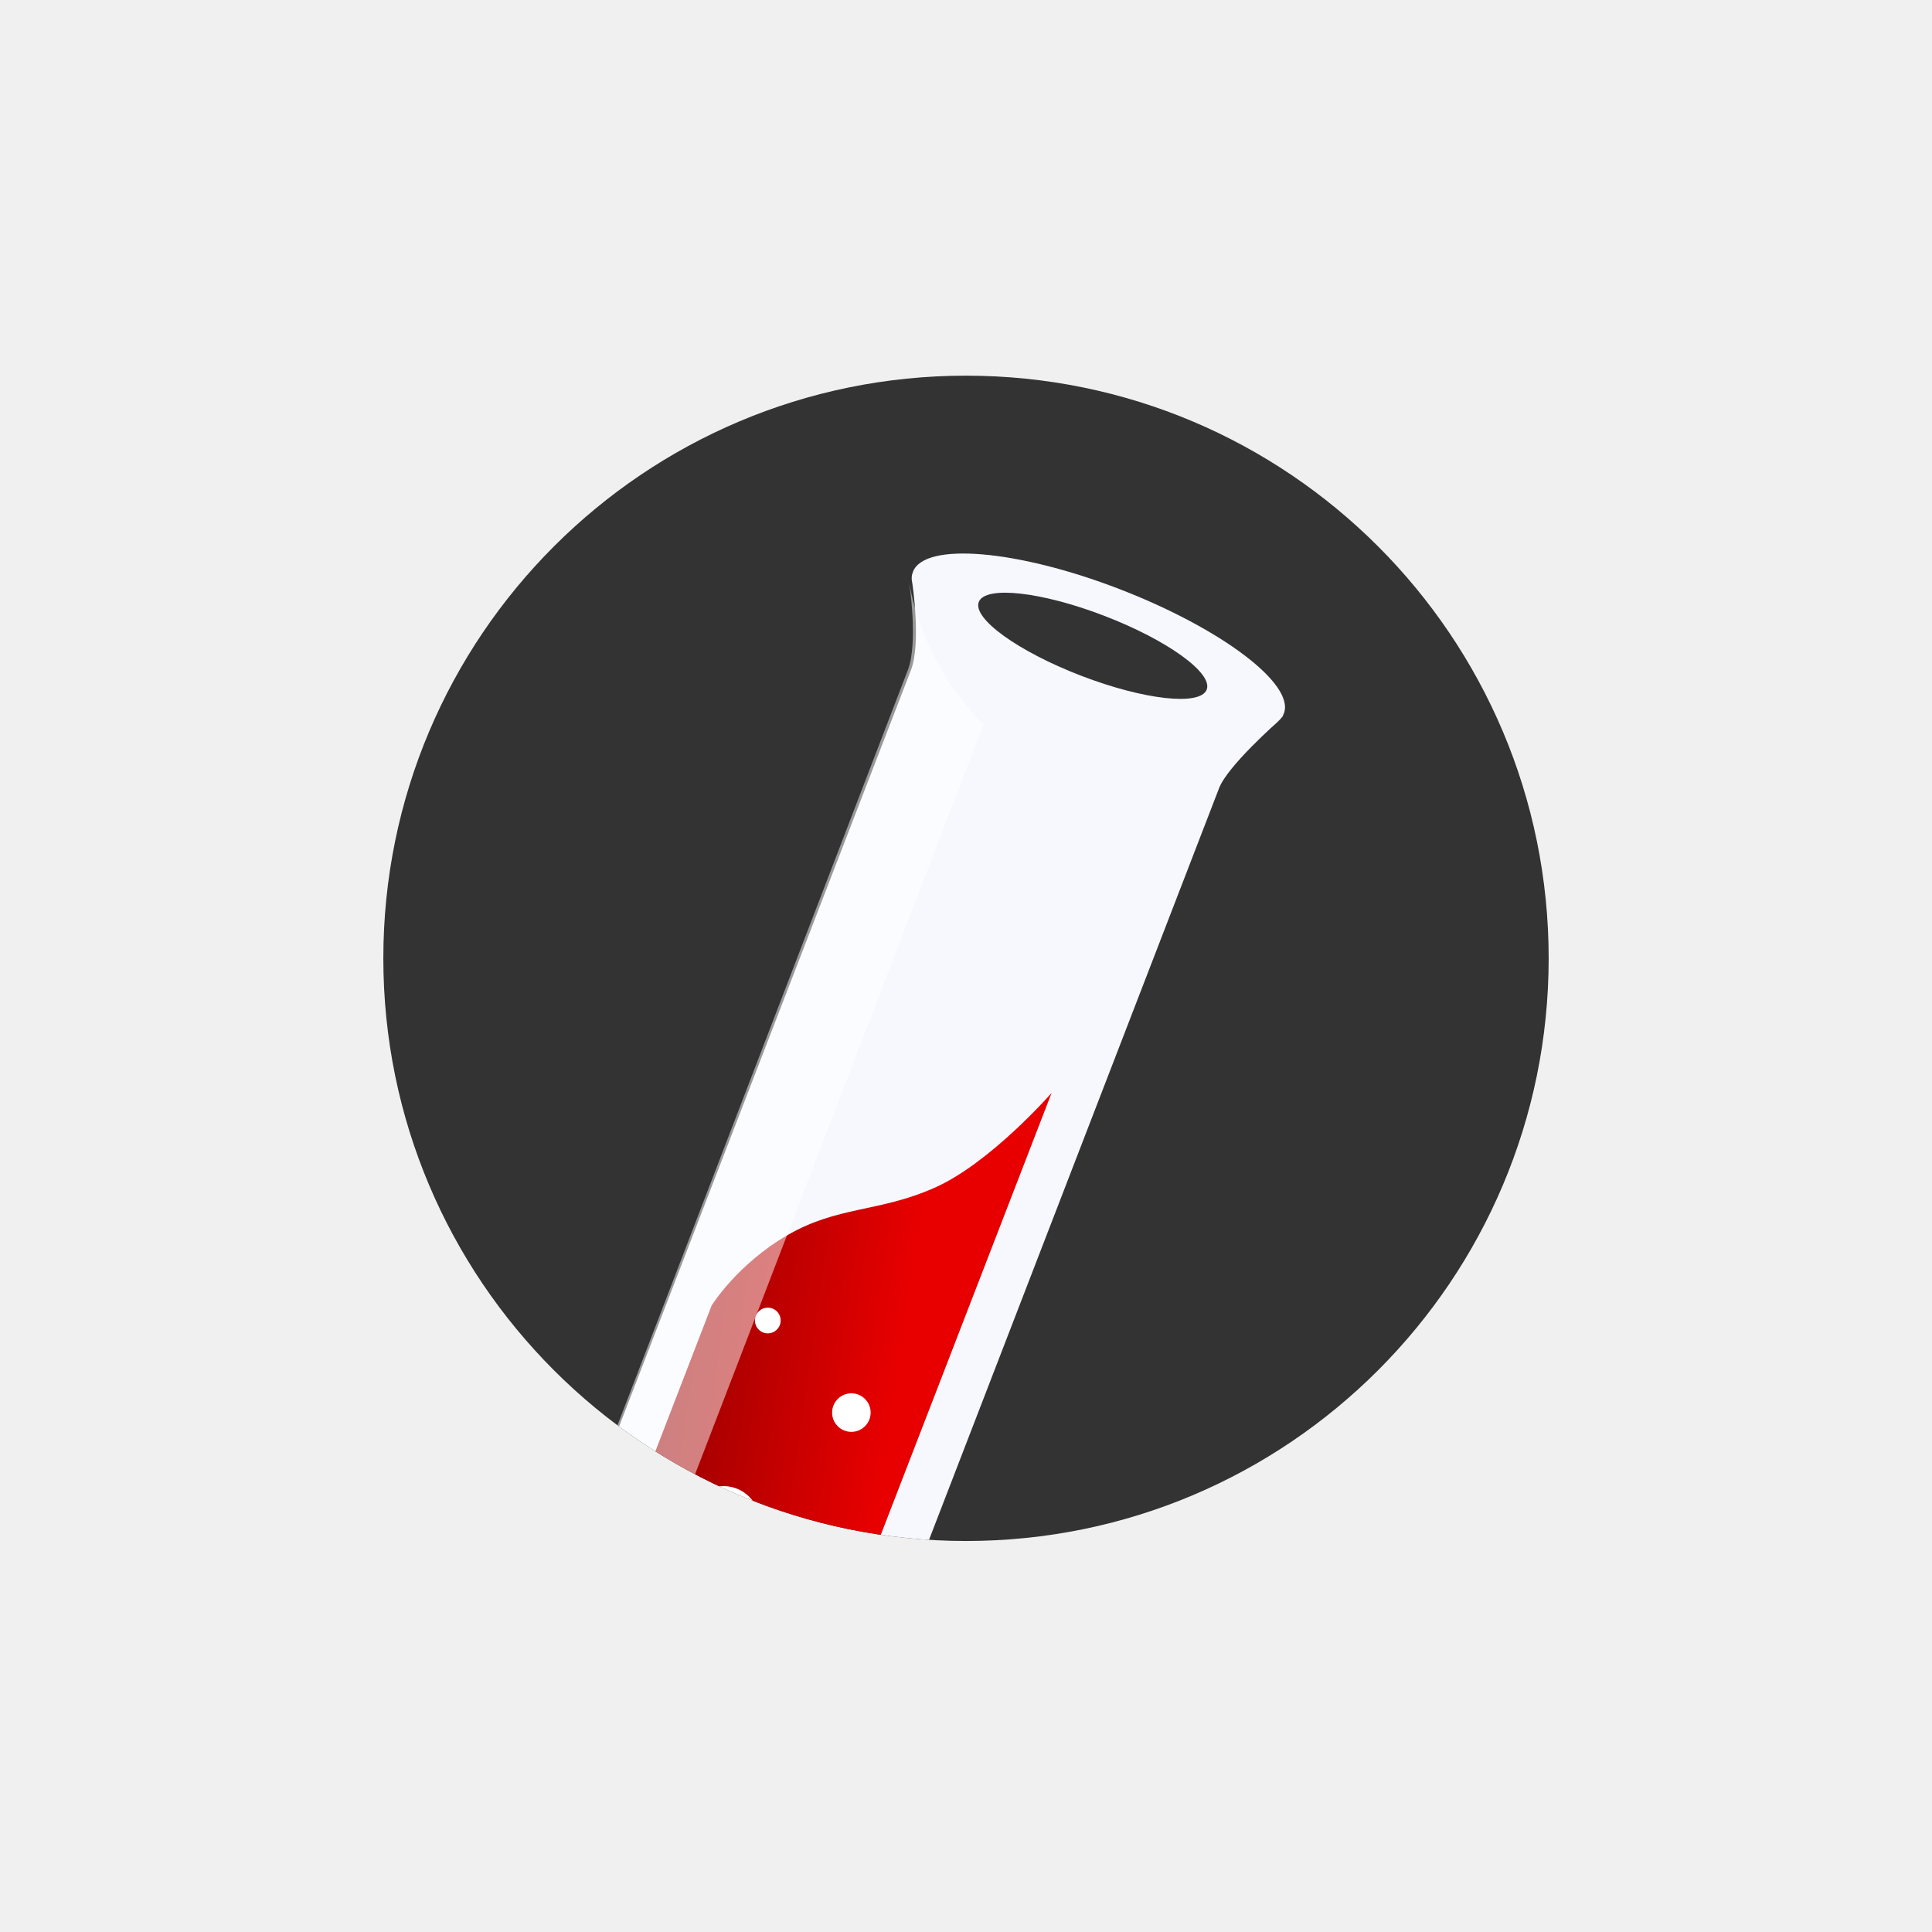
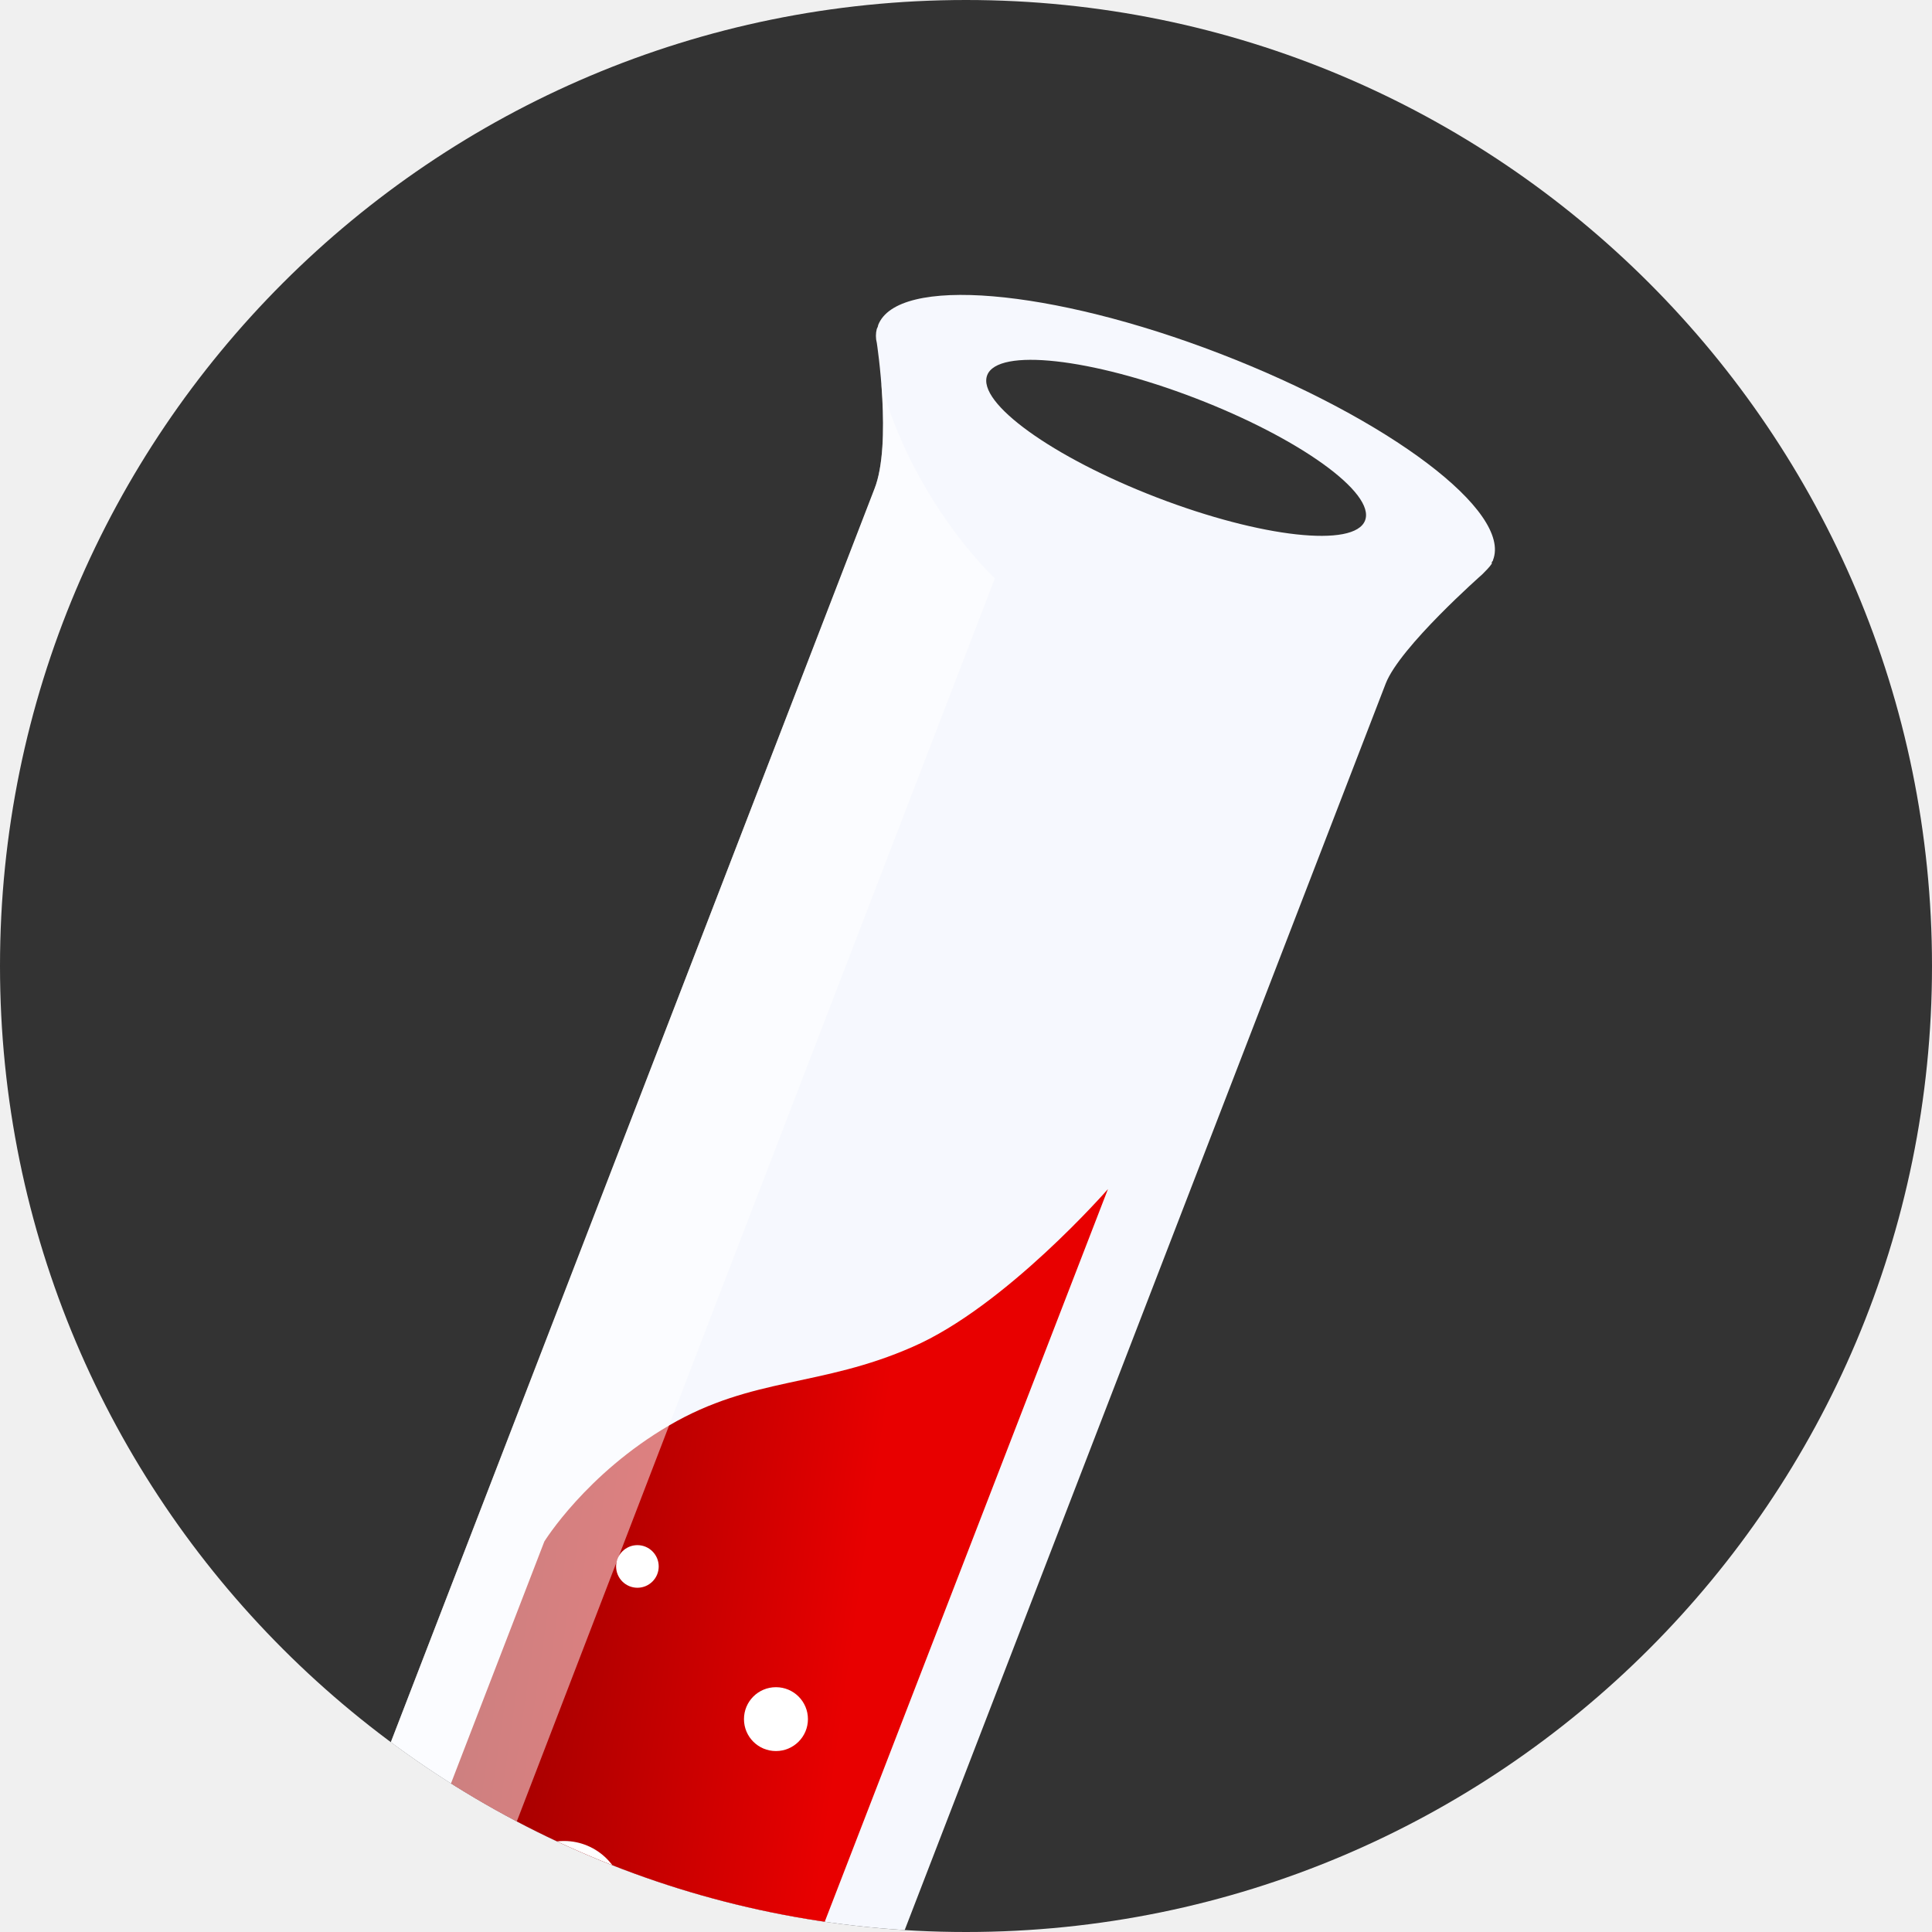
- <svg xmlns="http://www.w3.org/2000/svg" width="63" height="63" viewBox="0 0 63 63" fill="none">
-   <mask id="mask0" mask-type="alpha" maskUnits="userSpaceOnUse" x="0" y="0" width="63" height="63">
-     <rect x="0.5" y="0.25" width="62" height="62" fill="white" />
-   </mask>
-   <g mask="url(#mask0)">
-     <circle cx="31.5" cy="31.25" r="19" fill="#333333" />
-     <mask id="mask1" mask-type="alpha" maskUnits="userSpaceOnUse" x="12" y="12" width="39" height="39">
-       <circle cx="31.5" cy="31.25" r="19" fill="#333333" />
-     </mask>
-     <g mask="url(#mask1)">
-       <path d="M29.746 18.716C29.723 18.81 29.723 18.903 29.746 18.997C29.746 18.997 30.051 20.98 29.699 21.867L15.262 59.282C14.231 62.036 15.614 65.094 18.379 66.144C21.145 67.195 24.215 65.841 25.317 63.11L39.755 25.695C40.036 24.972 41.653 23.548 41.653 23.548C41.724 23.478 41.794 23.408 41.841 23.338V23.314C41.841 23.291 41.864 23.291 41.864 23.268C42.239 22.311 39.825 20.49 36.497 19.206C33.169 17.923 30.145 17.666 29.77 18.646C29.77 18.662 29.762 18.685 29.746 18.716Z" fill="#F6F8FE" />
-       <path d="M34.292 35.638L23.862 62.62C23.089 64.558 20.862 65.561 18.87 64.791C16.877 64.02 15.823 61.757 16.549 59.819L23.206 42.571C23.206 42.571 24.026 41.24 25.667 40.283C27.308 39.326 28.643 39.536 30.448 38.743C32.276 37.949 34.292 35.638 34.292 35.638Z" fill="url(#paint0_linear)" />
-       <path d="M39.349 22.487C39.557 21.947 38.061 20.87 36.009 20.081C33.957 19.292 32.124 19.09 31.917 19.63C31.709 20.17 33.204 21.247 35.257 22.036C37.309 22.825 39.141 23.027 39.349 22.487Z" fill="#333333" />
-       <path opacity="0.5" d="M29.648 18.994C29.648 18.994 29.95 20.972 29.601 21.857L15.257 59.166C14.233 61.913 15.607 64.962 18.354 66.009C18.82 66.195 19.309 66.311 19.798 66.335C17.911 64.9 17.184 62.408 18.005 60.19L32.069 23.626C32.069 23.626 30.137 21.833 29.648 18.994Z" fill="white" />
-       <path d="M25.037 43.479C25.269 43.479 25.456 43.291 25.456 43.06C25.456 42.829 25.269 42.641 25.037 42.641C24.806 42.641 24.618 42.829 24.618 43.06C24.618 43.291 24.806 43.479 25.037 43.479Z" fill="white" />
-       <path d="M27.762 46.691C28.109 46.691 28.391 46.41 28.391 46.063C28.391 45.716 28.109 45.434 27.762 45.434C27.415 45.434 27.134 45.716 27.134 46.063C27.134 46.41 27.415 46.691 27.762 46.691Z" fill="white" />
-       <path d="M23.593 50.834C24.249 50.834 24.78 50.302 24.78 49.647C24.78 48.991 24.249 48.46 23.593 48.46C22.937 48.46 22.405 48.991 22.405 49.647C22.405 50.302 22.937 50.834 23.593 50.834Z" fill="white" />
+ <svg xmlns="http://www.w3.org/2000/svg" xmlns:xlink="http://www.w3.org/1999/xlink" clip-rule="evenodd" stroke-linecap="round" stroke-linejoin="round" stroke-miterlimit="10" viewBox="0 0 38 38">
+   <defs>
+     <path id="a" d="m0 19c0-10.493 8.507-19 19-19 10.493 0 19 8.507 19 19 0 10.493-8.507 19-19 19-10.493 0-19-8.507-19-19z" />
+     <path id="b" d="m17.246 6.466c-.024.093-.024.187 0 .28 0 0 .305 1.984-.047 2.871l-14.438 37.415c-1.031 2.754.352 5.812 3.118 6.862 2.766 1.05 5.836-.303 6.938-3.034l14.438-37.415c.281-.724 1.898-2.147 1.898-2.147.07-.07.141-.14.188-.21v-.023c0-.023.024-.023.024-.047.375-.957-2.039-2.777-5.367-4.061-3.328-1.284-6.352-1.54-6.727-.56 0 .016-.008.039-.024.07z" />
+     <linearGradient id="c" gradientUnits="userSpaceOnUse" x1="8.569" x2="16.131" y1="35.854" y2="36.935">
+       <stop offset="0" stop-color="#900" />
+       <stop offset="1" stop-color="#e80000" />
+     </linearGradient>
+     <clipPath id="d">
+       <path clip-rule="evenodd" d="m0 0h38v38h-38z" />
+     </clipPath>
+     <clipPath id="e">
+       <use clip-rule="evenodd" xlink:href="#a" />
+     </clipPath>
+     <clipPath id="f">
+       <use clip-rule="evenodd" xlink:href="#b" />
+     </clipPath>
+   </defs>
+   <g clip-path="url(#d)">
+     <use fill="#333" xlink:href="#a" />
+     <g clip-path="url(#e)">
+       <use fill="#f6f8fe" xlink:href="#b" />
+       <g clip-path="url(#f)">
+         <path d="m21.792 23.388-10.43 26.982c-.773 1.937-3 2.941-4.992 2.171-1.992-.77-3.047-3.034-2.32-4.972l6.656-17.249s.82-1.33 2.461-2.287c1.641-.957 2.977-.747 4.781-1.541 1.828-.793 3.844-3.104 3.844-3.104z" fill="url(#c)" />
+         <path d="m26.849 10.237c.208-.54-1.288-1.617-3.34-2.406-2.053-.789-3.885-.991-4.092-.451-.208.54 1.288 1.617 3.34 2.406 2.053.789 3.885.991 4.092.451z" fill="#333" />
+         <g fill="#fff">
+           <path d="m17.148 6.744s.303 1.978-.047 2.863l-14.344 37.309c-1.024 2.746.349 5.795 3.097 6.843.466.186.955.302 1.444.326-1.887-1.435-2.614-3.926-1.793-6.144l14.064-36.565s-1.933-1.792-2.422-4.632z" opacity=".5" />
+           <path d="m12.537 31.229c.232 0 .419-.188.419-.419 0-.231-.188-.419-.419-.419s-.419.188-.419.419c0 .231.188.419.419.419z" />
+           <path d="m15.262 34.441c.347 0 .629-.281.629-.628s-.281-.628-.629-.628-.629.281-.629.628.281.628.629.628z" />
+           <path d="m11.093 38.584c.656 0 1.188-.531 1.188-1.187s-.532-1.187-1.188-1.187c-.656 0-1.188.531-1.188 1.187s.532 1.187 1.188 1.187z" />
+         </g>
+       </g>
    </g>
  </g>
-   <defs>
-     <linearGradient id="paint0_linear" x1="21.069" y1="48.104" x2="28.631" y2="49.185" gradientUnits="userSpaceOnUse">
-       <stop stop-color="#990000" />
-       <stop offset="1" stop-color="#E80000" />
-     </linearGradient>
-   </defs>
</svg>
